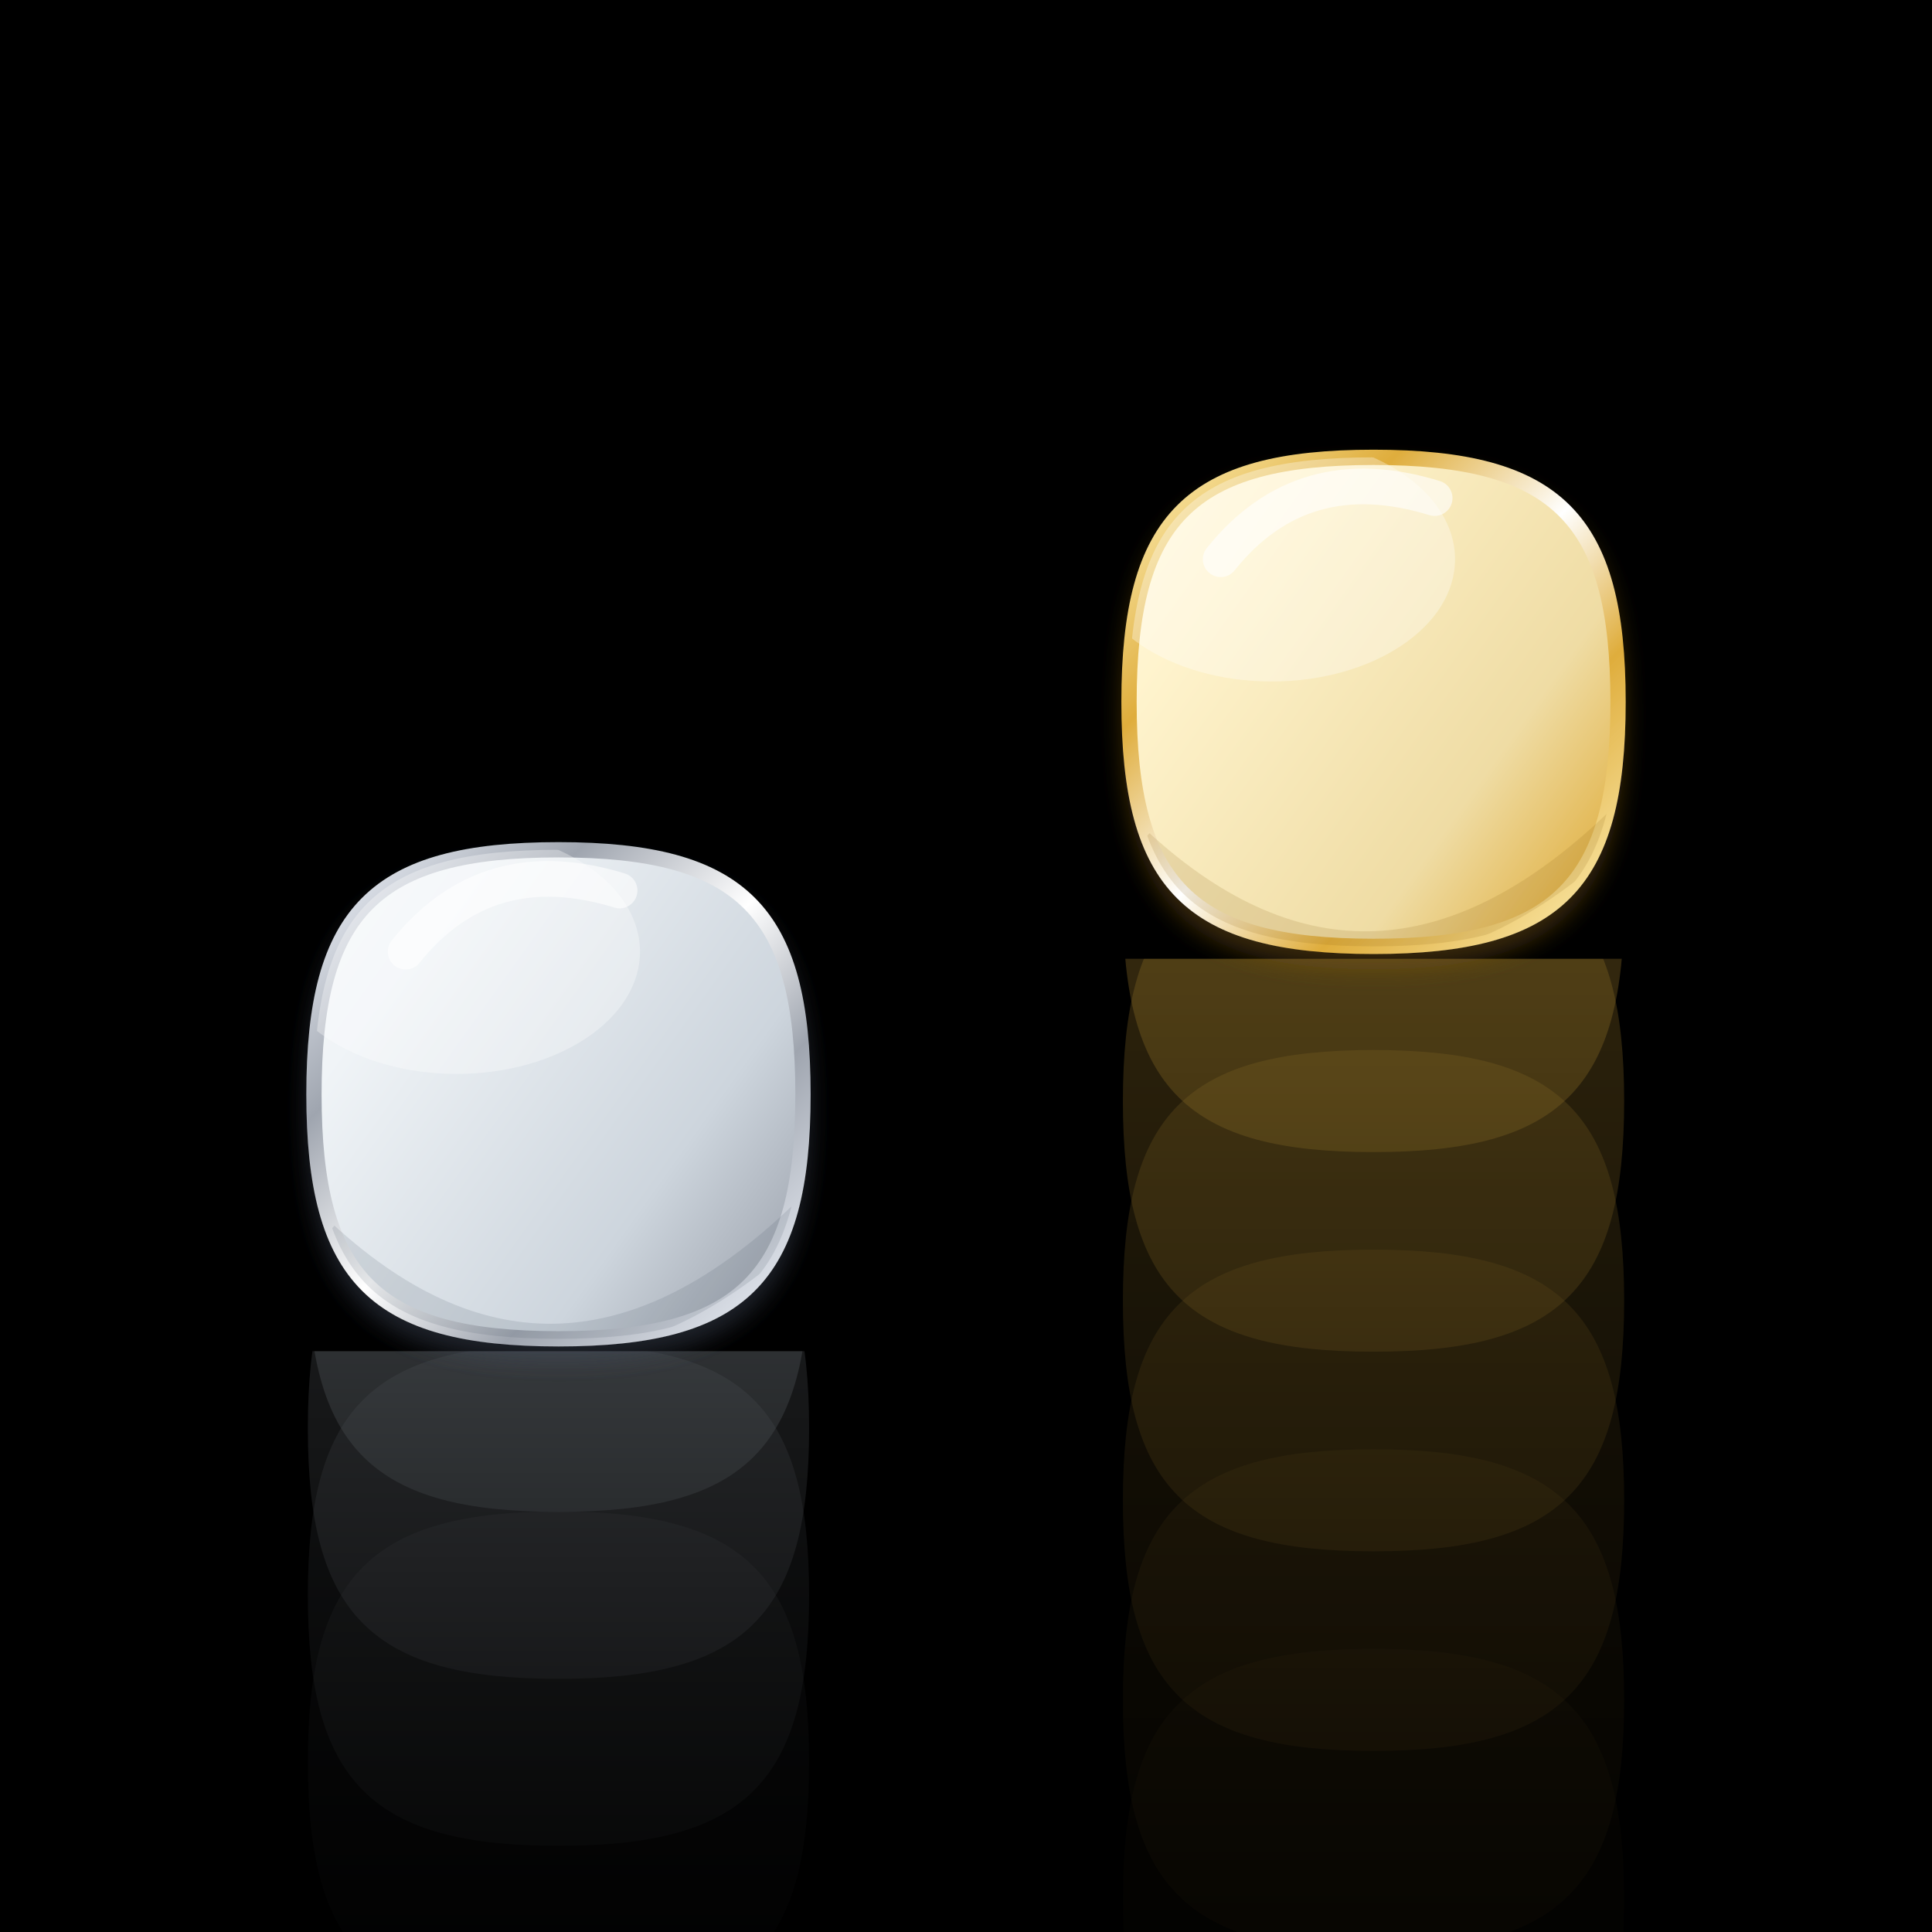
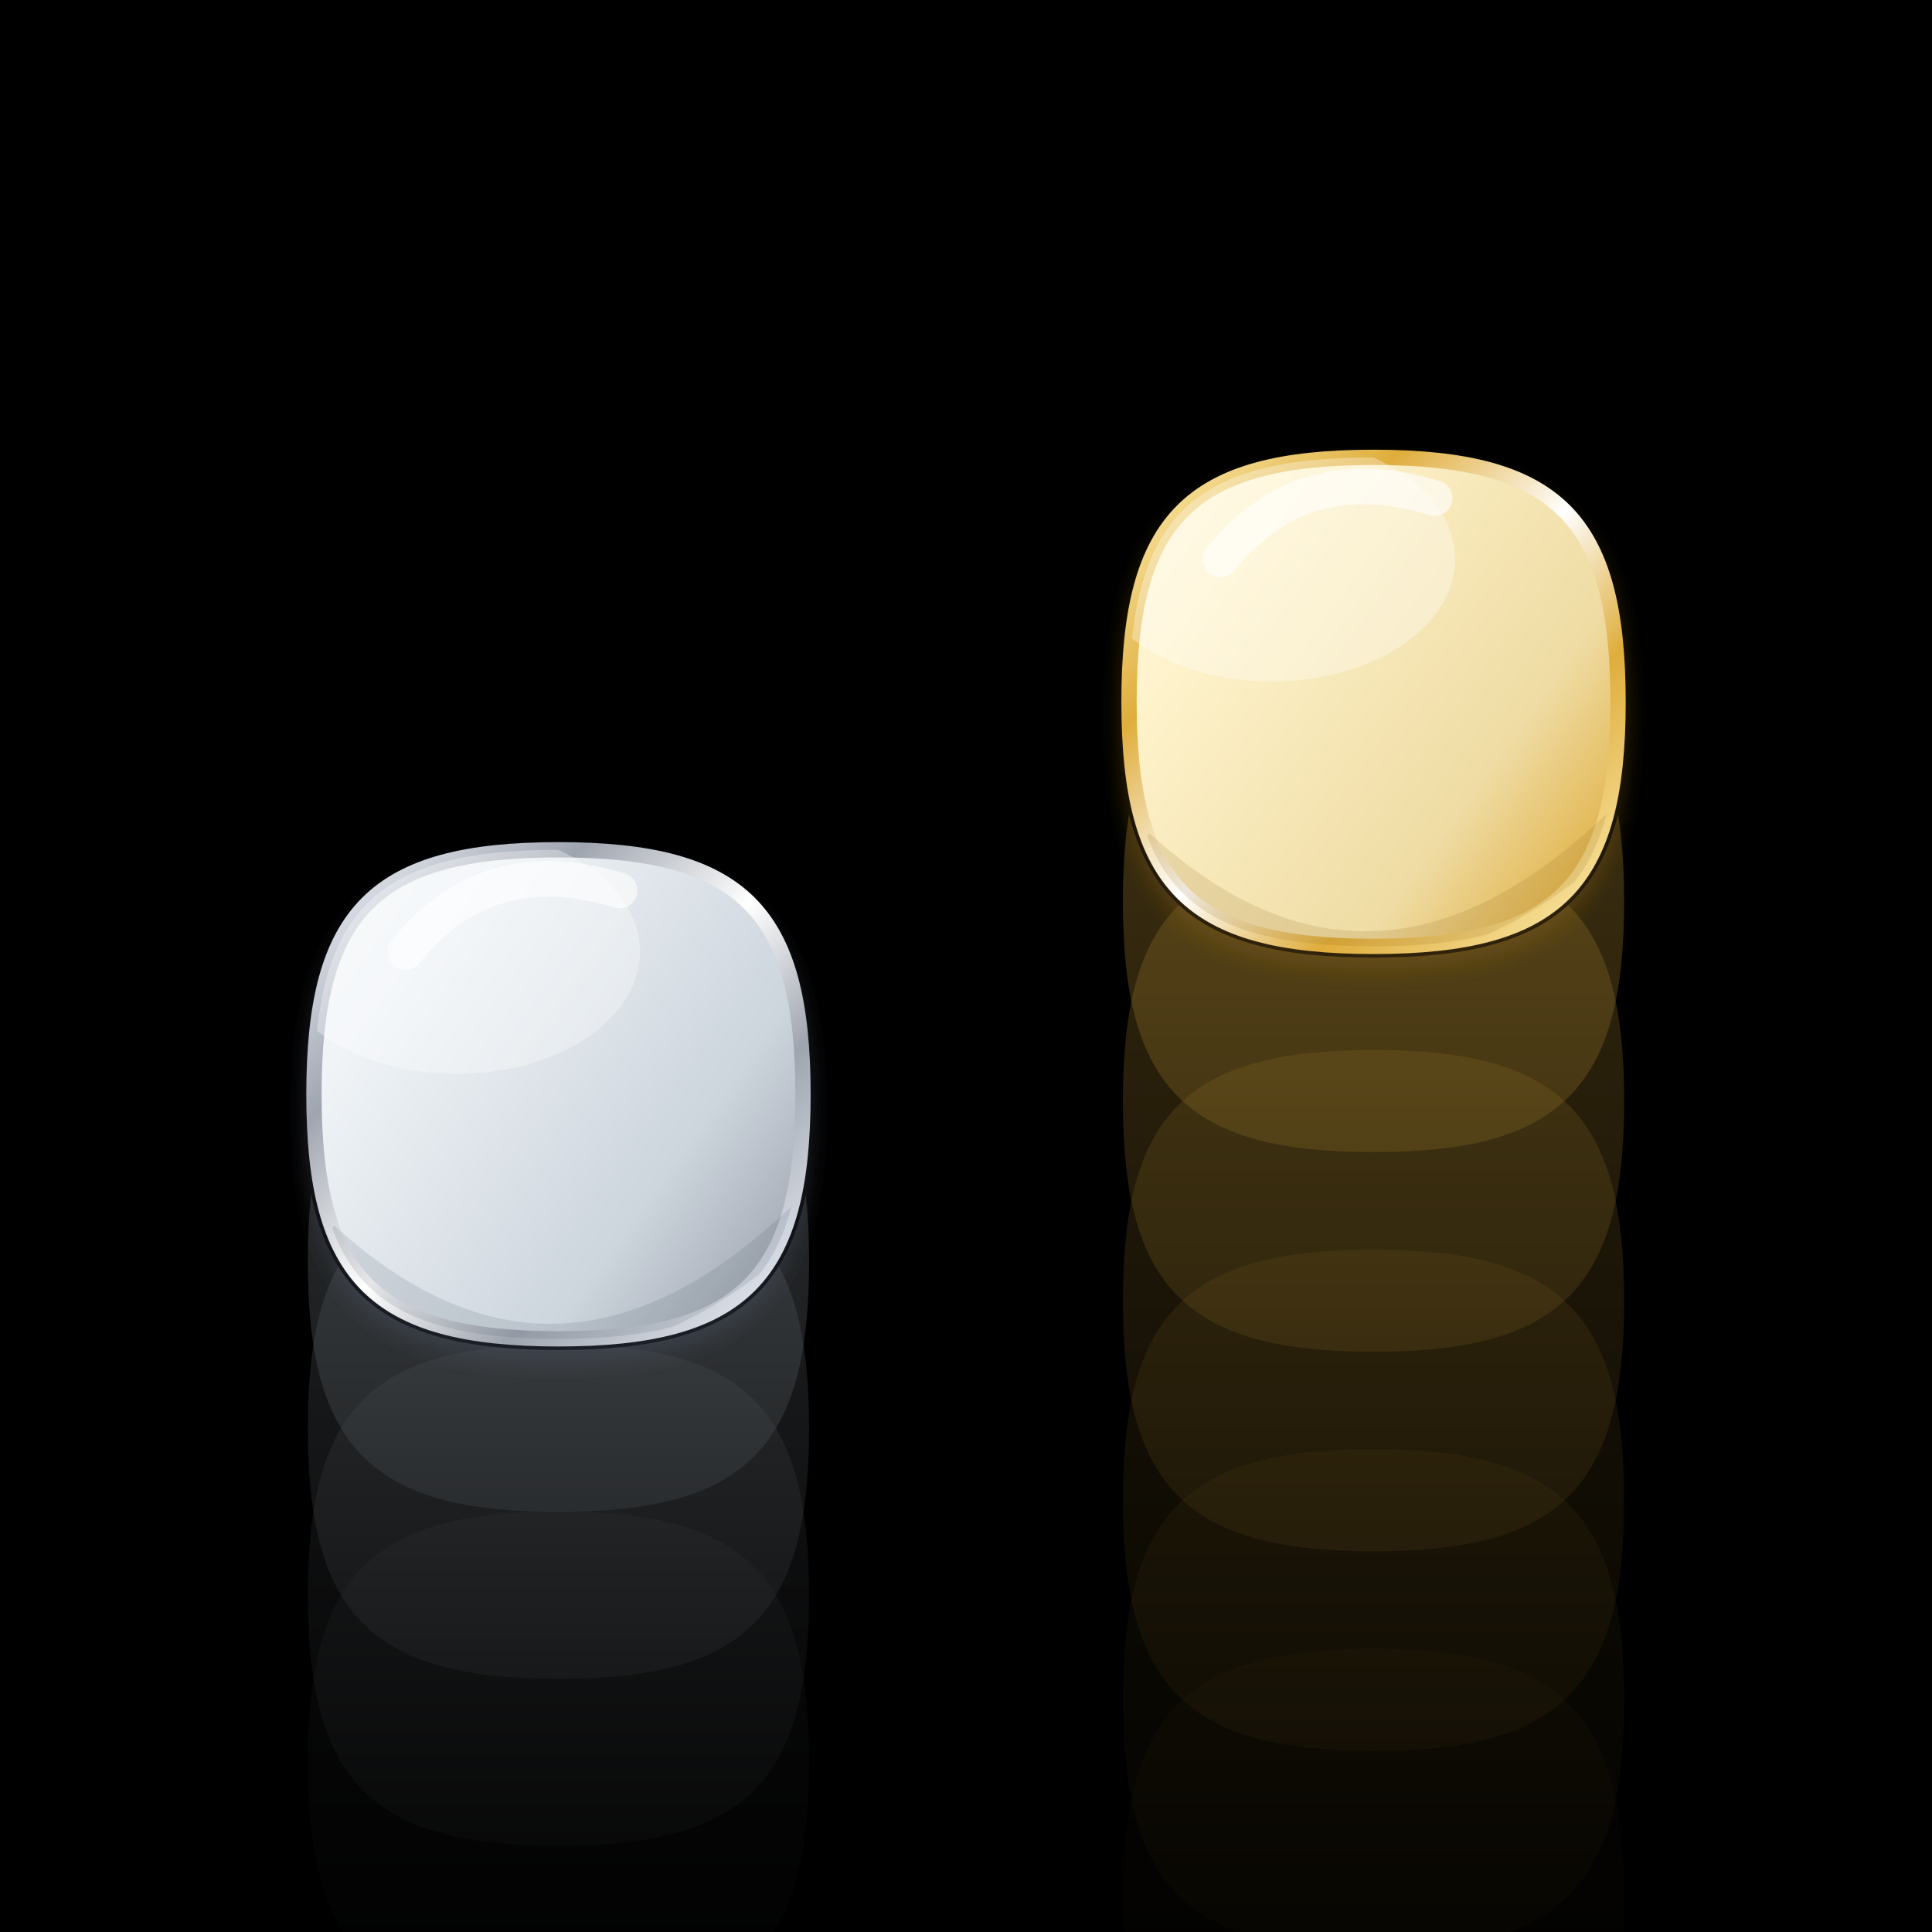
<svg xmlns="http://www.w3.org/2000/svg" width="1024" height="1024" viewBox="0 0 256 256" role="img" aria-label="Frosted pebble · black app icon">
  <defs>
    <clipPath id="«material-master-2trueR0»-tile">
      <rect width="256" height="256" rx="57" />
    </clipPath>
  </defs>
  <g>
    <rect width="256" height="256" fill="#000000" />
    <g transform="translate(74 145) scale(1.35)" data-material-racer="silver">
      <defs>
        <linearGradient id="«material-master-2trueRl»-body" x1="-0.5" y1="0" x2="0.9" y2="1">
          <stop offset="0" stop-color="#ffffff" stop-opacity="1" />
          <stop offset="0.4" stop-color="#f0f4f7" stop-opacity="1" />
          <stop offset="0.8" stop-color="#cdd5dd" stop-opacity="1" />
          <stop offset="1" stop-color="#9fa5af" stop-opacity="1" />
        </linearGradient>
        <linearGradient id="«material-master-2trueRl»-rim" x1="0" y1="0" x2="1" y2="1">
          <stop stop-color="#f4f8ff" />
          <stop offset=".27" stop-color="#9fa5af" />
          <stop offset=".5" stop-color="#fff" />
          <stop offset=".7" stop-color="#9fa5af" />
          <stop offset="1" stop-color="#f4f8ff" />
        </linearGradient>
        <linearGradient id="«material-master-2trueRl»-shine" gradientUnits="userSpaceOnUse" x1="-38" y1="-25" x2="25" y2="18">
          <stop stop-color="white" stop-opacity="0" />
          <stop offset=".36" stop-color="white" stop-opacity="0" />
          <stop offset=".48" stop-color="white" stop-opacity="0.35" />
          <stop offset=".57" stop-color="white" stop-opacity="0" />
          <stop offset="1" stop-color="white" stop-opacity="0" />
        </linearGradient>
-         <linearGradient id="«material-master-2trueRl»-fade" x1="0" y1="0" x2="0" y2="1">
-           <stop stop-color="white" />
-           <stop offset="1" stop-color="white" stop-opacity="0" />
-         </linearGradient>
-         <mask id="«material-master-2trueRl»-wake" maskUnits="userSpaceOnUse" x="-35" y="-35" width="70" height="140.55">
-           <rect x="-35" y="-29" width="70" height="124.55" fill="url(#«material-master-2trueRl»-fade)" />
-         </mask>
-         <clipPath id="«material-master-2trueRl»-after-head" clipPathUnits="userSpaceOnUse">
-           <rect x="-40" y="25.2" width="80" height="145.55" />
-         </clipPath>
        <clipPath id="«material-master-2trueRl»-clip">
          <path d="M0-24C18-24 24-18 24 0S18 24 0 24-24 18-24 0-18-24 0-24Z" />
        </clipPath>
        <filter id="«material-master-2trueRl»-shadow" x="-50%" y="-50%" width="200%" height="220%">
          <feDropShadow dx="0" dy="1.5" stdDeviation="1.1" flood-color="#4a5668" flood-opacity="0.4" />
        </filter>
        <pattern id="«material-master-2trueRl»-grain" width="3" height="3" patternUnits="userSpaceOnUse">
          <path d="M0 .4H3" stroke="#f4f8ff" stroke-opacity=".22" stroke-width=".35" />
        </pattern>
      </defs>
-       <g clip-path="url(#«material-master-2trueRl»-after-head)" data-wake-start="25.2">
-         <g mask="url(#«material-master-2trueRl»-wake)">
-           <g style="transform:translateY(16.3875px);opacity:0.6;--echo-distance:65.55px;animation-duration:1.32s;animation-delay:0s">
-             <path d="M0-24C18-24 24-18 24 0S18 24 0 24-24 18-24 0-18-24 0-24Z" fill="#9fa5af" opacity="0.55" stroke="#9fa5af" stroke-width="1.2" />
-           </g>
-           <g style="transform:translateY(32.775px);opacity:0.48;--echo-distance:65.55px;animation-duration:1.32s;animation-delay:-0.33s">
-             <path d="M0-24C18-24 24-18 24 0S18 24 0 24-24 18-24 0-18-24 0-24Z" fill="#9fa5af" opacity="0.55" stroke="#9fa5af" stroke-width="1.2" />
-           </g>
-           <g style="transform:translateY(49.1625px);opacity:0.36;--echo-distance:65.55px;animation-duration:1.32s;animation-delay:-0.66s">
-             <path d="M0-24C18-24 24-18 24 0S18 24 0 24-24 18-24 0-18-24 0-24Z" fill="#9fa5af" opacity="0.55" stroke="#9fa5af" stroke-width="1.2" />
-           </g>
-           <g style="transform:translateY(65.55px);opacity:0.24;--echo-distance:65.55px;animation-duration:1.32s;animation-delay:-0.99s">
-             <path d="M0-24C18-24 24-18 24 0S18 24 0 24-24 18-24 0-18-24 0-24Z" fill="#9fa5af" opacity="0.55" stroke="#9fa5af" stroke-width="1.2" />
+       <g data-satin-wake="silver">
+         <defs>
+           <linearGradient id="«material-master-2trueR5l»-fade" x1="0" y1="0" x2="0" y2="1">
+             <stop stop-color="white" />
+             <stop offset="1" stop-color="white" stop-opacity="0" />
+           </linearGradient>
+           <mask id="«material-master-2trueR5l»-outside" maskUnits="userSpaceOnUse" x="-40" y="-40" width="80" height="155.55" style="mask-type:luminance">
+             <rect x="-40" y="-40" width="80" height="155.55" fill="white" />
+             <path d="M0-24C18-24 24-18 24 0S18 24 0 24-24 18-24 0-18-24 0-24Z" fill="black" stroke="black" stroke-width="2.2" />
+           </mask>
+           <mask id="«material-master-2trueR5l»-fade-mask" maskUnits="userSpaceOnUse" x="-35" y="-35" width="70" height="140.55">
+             <rect x="-35" y="-29" width="70" height="124.55" fill="url(#«material-master-2trueR5l»-fade)" />
+           </mask>
+         </defs>
+         <g mask="url(#«material-master-2trueR5l»-outside)" data-wake-exclusion="curved-silhouette">
+           <g mask="url(#«material-master-2trueR5l»-fade-mask)">
+             <g style="transform:translateY(16.3875px);opacity:0.6;--echo-distance:65.55px;animation-duration:1.32s;animation-delay:0s">
+               <path d="M0-24C18-24 24-18 24 0S18 24 0 24-24 18-24 0-18-24 0-24Z" fill="#9fa5af" opacity=".55" stroke="#9fa5af" stroke-width="1.2" />
+             </g>
+             <g style="transform:translateY(32.775px);opacity:0.48;--echo-distance:65.55px;animation-duration:1.32s;animation-delay:-0.33s">
+               <path d="M0-24C18-24 24-18 24 0S18 24 0 24-24 18-24 0-18-24 0-24Z" fill="#9fa5af" opacity=".55" stroke="#9fa5af" stroke-width="1.2" />
+             </g>
+             <g style="transform:translateY(49.1625px);opacity:0.36;--echo-distance:65.55px;animation-duration:1.32s;animation-delay:-0.66s">
+               <path d="M0-24C18-24 24-18 24 0S18 24 0 24-24 18-24 0-18-24 0-24Z" fill="#9fa5af" opacity=".55" stroke="#9fa5af" stroke-width="1.2" />
+             </g>
+             <g style="transform:translateY(65.55px);opacity:0.24;--echo-distance:65.55px;animation-duration:1.32s;animation-delay:-0.99s">
+               <path d="M0-24C18-24 24-18 24 0S18 24 0 24-24 18-24 0-18-24 0-24Z" fill="#9fa5af" opacity=".55" stroke="#9fa5af" stroke-width="1.2" />
+             </g>
          </g>
        </g>
      </g>
      <g filter="url(#«material-master-2trueRl»-shadow)">
        <path d="M0-24C18-24 24-18 24 0S18 24 0 24-24 18-24 0-18-24 0-24Z" fill="url(#«material-master-2trueRl»-body)" stroke="url(#«material-master-2trueRl»-rim)" stroke-width="1.5" />
        <g clip-path="url(#«material-master-2trueRl»-clip)">
          <ellipse cx="-10" cy="-14" rx="18" ry="12" fill="white" opacity="0.32" />
          <path d="M-15-14Q-7-24 6-20" fill="none" stroke="white" stroke-width="3.5" stroke-linecap="round" opacity="0.6" />
          <path d="M-23 14Q0 35 24 12" fill="none" stroke="#4a5668" stroke-width="3" opacity=".15" />
        </g>
      </g>
    </g>
    <g transform="translate(182 93) scale(1.35)" data-material-racer="gold">
      <defs>
        <linearGradient id="«material-master-2trueRt»-body" x1="-0.5" y1="0" x2="0.9" y2="1">
          <stop offset="0" stop-color="#ffffff" stop-opacity="1" />
          <stop offset="0.4" stop-color="#fff4ce" stop-opacity="1" />
          <stop offset="0.8" stop-color="#efdca4" stop-opacity="1" />
          <stop offset="1" stop-color="#dfad3c" stop-opacity="1" />
        </linearGradient>
        <linearGradient id="«material-master-2trueRt»-rim" x1="0" y1="0" x2="1" y2="1">
          <stop stop-color="#fff2ba" />
          <stop offset=".27" stop-color="#dfad3c" />
          <stop offset=".5" stop-color="#fff" />
          <stop offset=".7" stop-color="#dfad3c" />
          <stop offset="1" stop-color="#fff2ba" />
        </linearGradient>
        <linearGradient id="«material-master-2trueRt»-shine" gradientUnits="userSpaceOnUse" x1="-38" y1="-25" x2="25" y2="18">
          <stop stop-color="white" stop-opacity="0" />
          <stop offset=".36" stop-color="white" stop-opacity="0" />
          <stop offset=".48" stop-color="white" stop-opacity="0.35" />
          <stop offset=".57" stop-color="white" stop-opacity="0" />
          <stop offset="1" stop-color="white" stop-opacity="0" />
        </linearGradient>
-         <linearGradient id="«material-master-2trueRt»-fade" x1="0" y1="0" x2="0" y2="1">
-           <stop stop-color="white" />
-           <stop offset="1" stop-color="white" stop-opacity="0" />
-         </linearGradient>
-         <mask id="«material-master-2trueRt»-wake" maskUnits="userSpaceOnUse" x="-35" y="-35" width="70" height="192.55">
-           <rect x="-35" y="-29" width="70" height="176.55" fill="url(#«material-master-2trueRt»-fade)" />
-         </mask>
-         <clipPath id="«material-master-2trueRt»-after-head" clipPathUnits="userSpaceOnUse">
-           <rect x="-40" y="25.2" width="80" height="197.55" />
-         </clipPath>
        <clipPath id="«material-master-2trueRt»-clip">
          <path d="M0-24C18-24 24-18 24 0S18 24 0 24-24 18-24 0-18-24 0-24Z" />
        </clipPath>
        <filter id="«material-master-2trueRt»-shadow" x="-50%" y="-50%" width="200%" height="220%">
          <feDropShadow dx="0" dy="1.5" stdDeviation="1.1" flood-color="#886012" flood-opacity="0.4" />
        </filter>
        <pattern id="«material-master-2trueRt»-grain" width="3" height="3" patternUnits="userSpaceOnUse">
          <path d="M0 .4H3" stroke="#fff2ba" stroke-opacity=".22" stroke-width=".35" />
        </pattern>
      </defs>
-       <g clip-path="url(#«material-master-2trueRt»-after-head)" data-wake-start="25.2">
-         <g mask="url(#«material-master-2trueRt»-wake)">
-           <g style="transform:translateY(19.59167px);opacity:0.6;--echo-distance:117.55px;animation-duration:1.15s;animation-delay:0s">
-             <path d="M0-24C18-24 24-18 24 0S18 24 0 24-24 18-24 0-18-24 0-24Z" fill="#dfad3c" opacity="0.55" stroke="#dfad3c" stroke-width="1.2" />
-           </g>
-           <g style="transform:translateY(39.18333px);opacity:0.514;--echo-distance:117.55px;animation-duration:1.15s;animation-delay:-0.192s">
-             <path d="M0-24C18-24 24-18 24 0S18 24 0 24-24 18-24 0-18-24 0-24Z" fill="#dfad3c" opacity="0.55" stroke="#dfad3c" stroke-width="1.2" />
-           </g>
-           <g style="transform:translateY(58.775px);opacity:0.429;--echo-distance:117.55px;animation-duration:1.15s;animation-delay:-0.383s">
-             <path d="M0-24C18-24 24-18 24 0S18 24 0 24-24 18-24 0-18-24 0-24Z" fill="#dfad3c" opacity="0.55" stroke="#dfad3c" stroke-width="1.2" />
-           </g>
-           <g style="transform:translateY(78.36667px);opacity:0.343;--echo-distance:117.55px;animation-duration:1.15s;animation-delay:-0.575s">
-             <path d="M0-24C18-24 24-18 24 0S18 24 0 24-24 18-24 0-18-24 0-24Z" fill="#dfad3c" opacity="0.55" stroke="#dfad3c" stroke-width="1.2" />
-           </g>
-           <g style="transform:translateY(97.95833px);opacity:0.257;--echo-distance:117.55px;animation-duration:1.15s;animation-delay:-0.767s">
-             <path d="M0-24C18-24 24-18 24 0S18 24 0 24-24 18-24 0-18-24 0-24Z" fill="#dfad3c" opacity="0.55" stroke="#dfad3c" stroke-width="1.2" />
-           </g>
-           <g style="transform:translateY(117.55px);opacity:0.171;--echo-distance:117.55px;animation-duration:1.15s;animation-delay:-0.958s">
-             <path d="M0-24C18-24 24-18 24 0S18 24 0 24-24 18-24 0-18-24 0-24Z" fill="#dfad3c" opacity="0.55" stroke="#dfad3c" stroke-width="1.2" />
+       <g data-satin-wake="gold">
+         <defs>
+           <linearGradient id="«material-master-2trueR5t»-fade" x1="0" y1="0" x2="0" y2="1">
+             <stop stop-color="white" />
+             <stop offset="1" stop-color="white" stop-opacity="0" />
+           </linearGradient>
+           <mask id="«material-master-2trueR5t»-outside" maskUnits="userSpaceOnUse" x="-40" y="-40" width="80" height="207.55" style="mask-type:luminance">
+             <rect x="-40" y="-40" width="80" height="207.55" fill="white" />
+             <path d="M0-24C18-24 24-18 24 0S18 24 0 24-24 18-24 0-18-24 0-24Z" fill="black" stroke="black" stroke-width="2.2" />
+           </mask>
+           <mask id="«material-master-2trueR5t»-fade-mask" maskUnits="userSpaceOnUse" x="-35" y="-35" width="70" height="192.55">
+             <rect x="-35" y="-29" width="70" height="176.55" fill="url(#«material-master-2trueR5t»-fade)" />
+           </mask>
+         </defs>
+         <g mask="url(#«material-master-2trueR5t»-outside)" data-wake-exclusion="curved-silhouette">
+           <g mask="url(#«material-master-2trueR5t»-fade-mask)">
+             <g style="transform:translateY(19.59167px);opacity:0.6;--echo-distance:117.55px;animation-duration:1.15s;animation-delay:0s">
+               <path d="M0-24C18-24 24-18 24 0S18 24 0 24-24 18-24 0-18-24 0-24Z" fill="#dfad3c" opacity=".55" stroke="#dfad3c" stroke-width="1.2" />
+             </g>
+             <g style="transform:translateY(39.18333px);opacity:0.514;--echo-distance:117.55px;animation-duration:1.15s;animation-delay:-0.192s">
+               <path d="M0-24C18-24 24-18 24 0S18 24 0 24-24 18-24 0-18-24 0-24Z" fill="#dfad3c" opacity=".55" stroke="#dfad3c" stroke-width="1.2" />
+             </g>
+             <g style="transform:translateY(58.775px);opacity:0.429;--echo-distance:117.55px;animation-duration:1.15s;animation-delay:-0.383s">
+               <path d="M0-24C18-24 24-18 24 0S18 24 0 24-24 18-24 0-18-24 0-24Z" fill="#dfad3c" opacity=".55" stroke="#dfad3c" stroke-width="1.2" />
+             </g>
+             <g style="transform:translateY(78.36667px);opacity:0.343;--echo-distance:117.55px;animation-duration:1.15s;animation-delay:-0.575s">
+               <path d="M0-24C18-24 24-18 24 0S18 24 0 24-24 18-24 0-18-24 0-24Z" fill="#dfad3c" opacity=".55" stroke="#dfad3c" stroke-width="1.2" />
+             </g>
+             <g style="transform:translateY(97.95833px);opacity:0.257;--echo-distance:117.55px;animation-duration:1.15s;animation-delay:-0.767s">
+               <path d="M0-24C18-24 24-18 24 0S18 24 0 24-24 18-24 0-18-24 0-24Z" fill="#dfad3c" opacity=".55" stroke="#dfad3c" stroke-width="1.2" />
+             </g>
+             <g style="transform:translateY(117.55px);opacity:0.171;--echo-distance:117.55px;animation-duration:1.15s;animation-delay:-0.958s">
+               <path d="M0-24C18-24 24-18 24 0S18 24 0 24-24 18-24 0-18-24 0-24Z" fill="#dfad3c" opacity=".55" stroke="#dfad3c" stroke-width="1.2" />
+             </g>
          </g>
        </g>
      </g>
      <g filter="url(#«material-master-2trueRt»-shadow)">
        <path d="M0-24C18-24 24-18 24 0S18 24 0 24-24 18-24 0-18-24 0-24Z" fill="url(#«material-master-2trueRt»-body)" stroke="url(#«material-master-2trueRt»-rim)" stroke-width="1.5" />
        <g clip-path="url(#«material-master-2trueRt»-clip)">
          <ellipse cx="-10" cy="-14" rx="18" ry="12" fill="white" opacity="0.32" />
          <path d="M-15-14Q-7-24 6-20" fill="none" stroke="white" stroke-width="3.5" stroke-linecap="round" opacity="0.6" />
          <path d="M-23 14Q0 35 24 12" fill="none" stroke="#886012" stroke-width="3" opacity=".15" />
        </g>
      </g>
    </g>
  </g>
</svg>
